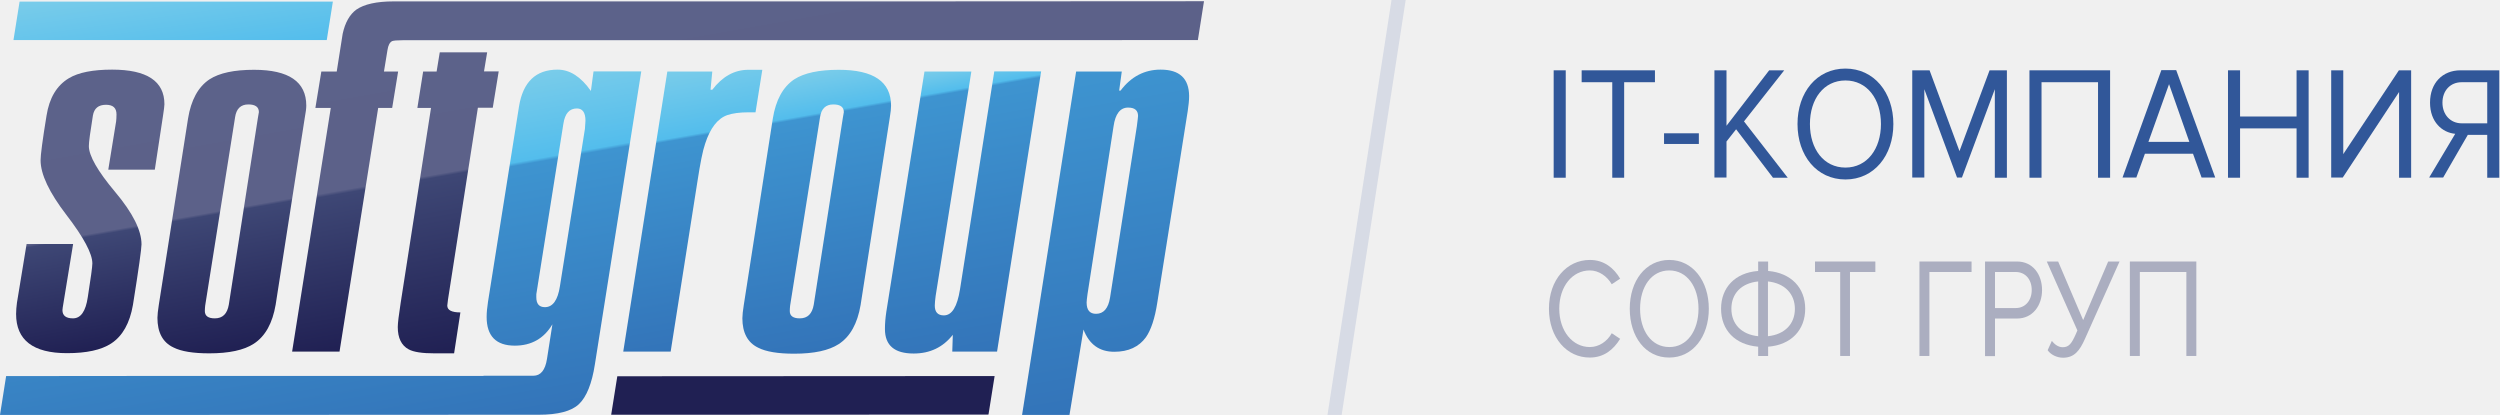
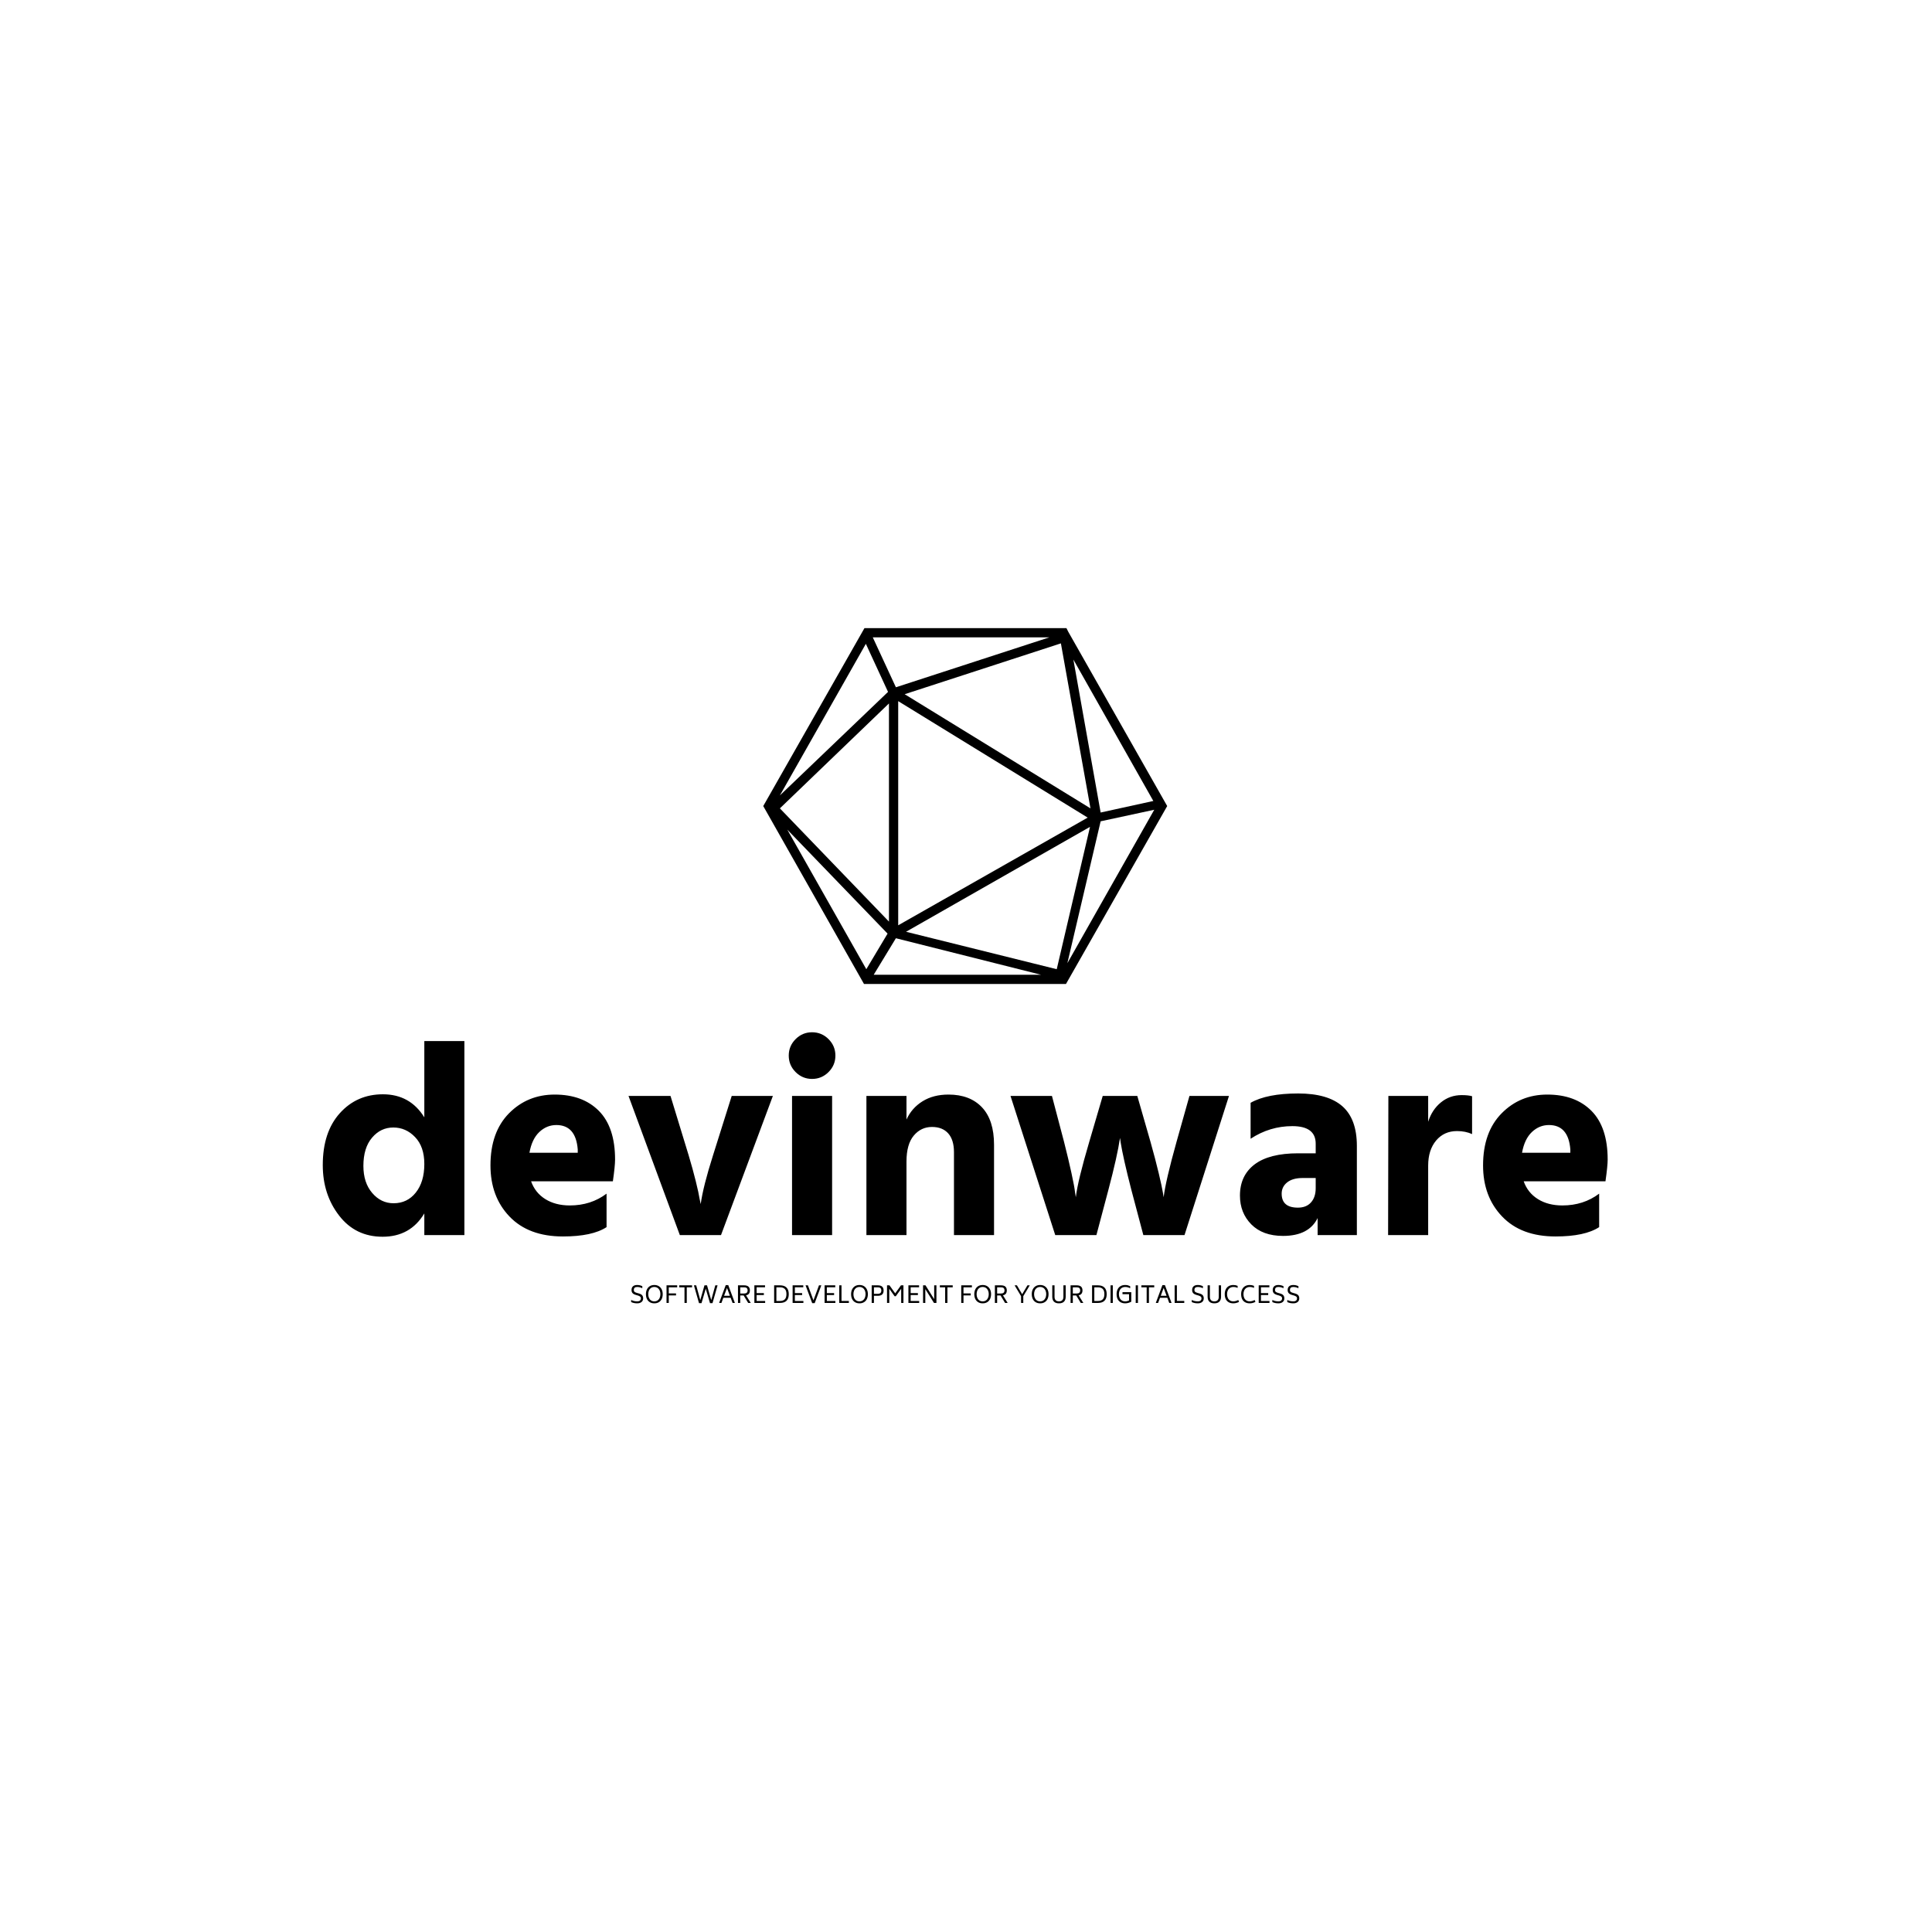
- <svg xmlns="http://www.w3.org/2000/svg" version="1.1" id="Layer_1" x="0px" y="0px" viewBox="0 0 1429.2 237.2" style="enable-background:new 0 0 1429.2 237.2;" xml:space="preserve">
-   <style type="text/css">
- 	.st0{fill:url(#SVGID_1_);}
- 	.st1{fill:url(#SVGID_2_);}
- 	.st2{fill:url(#SVGID_3_);}
- 	.st3{fill:url(#SVGID_4_);}
- 	.st4{fill:url(#SVGID_5_);}
- 	.st5{fill:url(#SVGID_6_);}
- 	.st6{fill:url(#SVGID_7_);}
- 	.st7{fill:url(#SVGID_8_);}
- 	.st8{fill:url(#SVGID_9_);}
- 	.st9{fill:url(#SVGID_10_);}
- 	.st10{fill:url(#SVGID_11_);}
- 	.st11{fill:#D7DBE5;}
- 	.st12{fill:#315799;}
- 	.st13{fill:#ABAEC0;}
- </style>
-   <g>
-     <g id="Logo_3_">
-       <g>
-         <linearGradient id="SVGID_1_" gradientUnits="userSpaceOnUse" x1="102.213" y1="34.745" x2="95.787" y2="-10.984">
-           <stop offset="0" style="stop-color:#53BDEC" />
-           <stop offset="1" style="stop-color:#79CCEA" />
-         </linearGradient>
-         <polygon class="st0" points="190.3,0.9 11.2,0.9 7.7,22.9 186.8,22.9    " />
-         <linearGradient id="SVGID_2_" gradientUnits="userSpaceOnUse" x1="204.058" y1="256.56" x2="170.375" y2="65.535">
-           <stop offset="0" style="stop-color:#3374B9" />
-           <stop offset="0.74" style="stop-color:#3E94D0" />
-           <stop offset="0.75" style="stop-color:#53BDEC" />
-           <stop offset="1" style="stop-color:#79CCEA" />
-         </linearGradient>
-         <path class="st1" d="M339.3,40.9L337.8,52c-5.7-8.1-12-12.2-19-12.2c-12.5,0-19.8,7-22.1,21.1l-17.7,111.5     c-0.5,3.3-0.8,6.2-0.8,8.8c0,10.9,5.4,16.4,16.1,16.4c9.5,0,16.7-4.1,21.5-12.2l-3.1,19.8c-1,6.4-3.6,9.6-7.8,9.6h-28.5l0,0.1     L105,214.9l0,0L3.5,215L0,237.2l101.5,0l0,0l179.9-0.1l0,0h26.5c11.1,0,18.8-2,23.1-6.1c4.3-4.1,7.4-11.7,9.1-22.8l26.5-167.4     H339.3z M334.4,73.6l-14.3,90c-1.2,8-4.1,12-8.6,12c-3.3,0-4.9-1.9-4.9-5.7c0-1.6,0-2.3,0.1-2.3l15.4-97c0.9-5.7,3.4-8.6,7.7-8.6     c3.2,0,4.9,2.3,4.9,7C334.6,71,334.5,72.6,334.4,73.6z" />
-         <linearGradient id="SVGID_3_" gradientUnits="userSpaceOnUse" x1="409.454" y1="196.422" x2="382.008" y2="40.769">
-           <stop offset="0" style="stop-color:#3374B9" />
-           <stop offset="0.75" style="stop-color:#3E94D0" />
-           <stop offset="0.76" style="stop-color:#53BDEC" />
-           <stop offset="1" style="stop-color:#79CCEA" />
-         </linearGradient>
-         <path class="st2" d="M431.9,64.3l3.9-24.4h-8c-7.9,0-14.8,3.8-20.6,11.4h-1l1-10.4h-25.7L356.3,201h27.1l15.3-97.2     c1.6-10.4,3-17.6,4.4-21.6c2.9-9,7.2-14.5,12.7-16.4c2.9-1,7-1.6,12.2-1.6H431.9z" />
-         <linearGradient id="SVGID_4_" gradientUnits="userSpaceOnUse" x1="480.548" y1="198.665" x2="453.133" y2="43.188">
-           <stop offset="0" style="stop-color:#3374B9" />
-           <stop offset="0.84" style="stop-color:#3E94D0" />
-           <stop offset="0.85" style="stop-color:#53BDEC" />
-           <stop offset="1" style="stop-color:#79CCEA" />
-         </linearGradient>
-         <path class="st3" d="M509.4,60.4c0-13.7-10-20.5-29.9-20.5c-11.3,0-19.8,1.8-25.5,5.5c-6.4,4.3-10.5,11.8-12.2,22.4l-16.6,106.6     c-0.5,3.3-0.8,5.8-0.8,7.5c0,8.3,3,14,9.1,16.9c4.5,2.3,11.4,3.4,20.5,3.4c11.3,0,19.8-1.8,25.5-5.5c6.6-4.3,10.7-11.8,12.5-22.4     l16.6-106.6C509.2,64.3,509.4,61.9,509.4,60.4z M481.8,67.6l-16.6,106.6c-0.9,5.2-3.5,7.8-8,7.8c-3.8,0-5.7-1.4-5.7-4.2     c0-1,0.1-2.1,0.2-3.1l17.1-107.7c0.7-4.8,3.2-7.3,7.6-7.3c4,0,6,1.5,6,4.4L481.8,67.6z" />
-         <linearGradient id="SVGID_5_" gradientUnits="userSpaceOnUse" x1="565.725" y1="201.77" x2="537.082" y2="39.326">
-           <stop offset="0" style="stop-color:#3374B9" />
-           <stop offset="0.91" style="stop-color:#3E94D0" />
-           <stop offset="0.92" style="stop-color:#53BDEC" />
-           <stop offset="1" style="stop-color:#79CCEA" />
-         </linearGradient>
-         <path class="st4" d="M568.4,40.9l-19.6,124.6c-1.6,9.9-4.6,14.8-9.2,14.8c-3.5,0-5.2-1.9-5.2-5.6c0-1.4,0.2-3.3,0.5-5.6     l20.4-128.2h-26.8l-21.8,137.3c-0.5,3.3-0.8,6.6-0.8,9.9c0,9.4,5.5,14,16.4,14c9.4,0,16.8-3.6,22.4-10.7l-0.3,9.6H570l25.2-160.2     H568.4z" />
-         <linearGradient id="SVGID_6_" gradientUnits="userSpaceOnUse" x1="647.144" y1="230.856" x2="613.69" y2="41.13">
-           <stop offset="0" style="stop-color:#3374B9" />
-           <stop offset="1" style="stop-color:#3E94D0" />
-         </linearGradient>
-         <path class="st5" d="M663.5,39.8c-9.2,0-16.9,4-22.9,12l-0.8,0l1.5-10.9h-26.1l-30.9,196.3h27.1l8-48.8     c3.3,8.5,9.1,12.7,17.6,12.7c8.1,0,14.1-2.8,18.1-8.3c2.9-4.2,5.1-10.7,6.5-19.8l17.4-109.5c0.5-3.3,0.8-6.2,0.8-8.6     C679.7,44.8,674.3,39.8,663.5,39.8z M649.9,72.3l-15.3,97.8c-1,6.2-3.7,9.3-8,9.3c-3.6,0-5.4-2.1-5.4-6.5c0-0.9,0.2-2.4,0.5-4.7     l14.9-96c1-7.1,3.8-10.7,8.3-10.7c3.8,0,5.7,1.6,5.7,4.8C650.6,67,650.3,69,649.9,72.3z" />
+ <svg xmlns="http://www.w3.org/2000/svg" version="1.1" width="1500" height="1500" viewBox="0 0 1500 1500">
+   <rect width="1500" height="1500" fill="#ffffff" />
+   <g transform="matrix(0.6666667,0,0,0.6666667,249.3939,487.4513)">
+     <svg viewBox="0 0 396 208" data-background-color="#000000" preserveAspectRatio="xMidYMid meet" height="787" width="1500">
+       <g id="tight-bounds" transform="matrix(1,0,0,1,0.24,0.08536712)">
+         <svg viewBox="0 0 395.52 207.829" height="207.829" width="395.52">
+           <g>
+             <svg viewBox="0 0 395.52 207.829" height="207.829" width="395.52">
+               <g transform="matrix(1,0,0,1,0,124.3964)">
+                 <svg viewBox="0 0 395.52 83.433" height="83.433" width="395.52">
+                   <g id="textblocktransform">
+                     <svg viewBox="0 0 395.52 83.433" height="83.433" width="395.52" id="textblock">
+                       <g>
+                         <svg viewBox="0 0 395.52 62.935" height="62.935" width="395.52">
+                           <g transform="matrix(1,0,0,1,0,0)">
+                             <svg width="395.52" viewBox="1.75 -36.95 234.08 37.25" height="62.935" data-palette-color="#ffffff">
+                               <path d="M9.15-12.6L9.15-12.6Q9.15-9.55 10.75-7.68 12.35-5.8 14.65-5.8L14.65-5.8Q17.15-5.8 18.7-7.75 20.25-9.7 20.25-12.95L20.25-12.95Q20.25-16.1 18.57-17.85 16.9-19.6 14.6-19.6 12.3-19.6 10.73-17.75 9.15-15.9 9.15-12.6ZM27.55-35.35L27.55 0 20.25 0 20.25-3.95Q17.7 0.3 12.65 0.3L12.65 0.3Q7.7 0.3 4.73-3.55 1.75-7.4 1.75-12.75L1.75-12.75Q1.75-18.75 4.85-22.2 7.95-25.65 12.7-25.65L12.7-25.65Q17.65-25.65 20.25-21.45L20.25-21.45 20.25-35.35 27.55-35.35ZM53.45-7.55L53.45-1.45Q50.85 0.25 45.5 0.25L45.5 0.25Q39.25 0.25 35.77-3.38 32.3-7 32.3-12.7L32.3-12.7Q32.3-18.75 35.67-22.18 39.05-25.6 44-25.6L44-25.6Q49.1-25.6 52.05-22.63 55-19.65 55-13.75L55-13.75Q55-12.6 54.6-9.8L54.6-9.8 39.7-9.8Q40.45-7.7 42.3-6.55 44.15-5.4 46.75-5.4L46.75-5.4Q50.6-5.4 53.45-7.55L53.45-7.55ZM44.3-20.05L44.3-20.05Q42.55-20.05 41.2-18.78 39.85-17.5 39.4-15L39.4-15 48.2-15 48.2-15.6Q47.85-20.05 44.3-20.05ZM83.75-25.35L74.3 0 66.8 0 57.45-25.35 65.1-25.35 68.4-14.55Q69.15-12.05 69.7-9.83 70.25-7.6 70.4-6.6L70.4-6.6 70.6-5.65Q71.05-8.9 72.85-14.55L72.85-14.55 76.25-25.35 83.75-25.35ZM94.54-25.35L94.54 0 87.24 0 87.24-25.35 94.54-25.35ZM93.89-35.7Q95.14-34.45 95.14-32.7 95.14-30.95 93.89-29.7 92.64-28.45 90.89-28.45 89.14-28.45 87.89-29.7 86.64-30.95 86.64-32.7 86.64-34.45 87.89-35.7 89.14-36.95 90.89-36.95 92.64-36.95 93.89-35.7ZM124.04-16.45L124.04 0 116.74 0 116.74-15.1Q116.74-17.35 115.69-18.53 114.64-19.7 112.74-19.7L112.74-19.7Q110.74-19.7 109.42-18.13 108.09-16.55 108.09-13.4L108.09-13.4 108.09 0 100.79 0 100.79-25.35 108.09-25.35 108.09-21.05Q109.04-23.15 111.02-24.38 112.99-25.6 115.74-25.6L115.74-25.6Q119.64-25.6 121.84-23.28 124.04-20.95 124.04-16.45L124.04-16.45ZM144.89-8.3L142.69 0 135.19 0 127.04-25.35 134.59-25.35 136.79-17Q137.59-13.85 138.14-11.33 138.69-8.8 138.79-7.85L138.79-7.85 138.94-6.9Q139.29-9.9 141.39-17L141.39-17 143.84-25.35 150.14-25.35 152.54-17Q153.44-13.8 154.04-11.28 154.64-8.75 154.79-7.8L154.79-7.8 154.94-6.9Q155.29-9.85 157.29-17L157.29-17 159.64-25.35 166.84-25.35 158.74 0 151.24 0 149.04-8.3Q148.34-11 147.81-13.35 147.29-15.7 147.14-16.7L147.14-16.7 146.99-17.7Q146.49-14.35 144.89-8.3L144.89-8.3ZM179.39-5L179.39-5Q180.94-5 181.78-5.95 182.64-6.9 182.64-8.55L182.64-8.55 182.64-10.4 180.28-10.4Q178.44-10.4 177.44-9.6 176.44-8.8 176.44-7.55L176.44-7.55Q176.44-5 179.39-5ZM182.99 0L182.99-3.1Q181.39 0.15 176.69 0.15L176.69 0.15Q172.99 0.15 170.91-1.95 168.84-4.05 168.84-7.2L168.84-7.2Q168.84-10.85 171.51-12.88 174.19-14.9 179.44-14.9L179.44-14.9 182.64-14.9 182.64-16.65Q182.64-19.85 178.39-19.85L178.39-19.85Q174.28-19.85 170.78-17.55L170.78-17.55 170.78-24.1Q173.78-25.8 179.44-25.8L179.44-25.8Q184.84-25.8 187.49-23.48 190.14-21.15 190.14-16.25L190.14-16.25 190.14 0 182.99 0ZM203.13-12.65L203.13 0 195.83 0 195.88-25.35 203.13-25.35 203.13-20.65Q203.83-22.85 205.46-24.18 207.08-25.5 209.23-25.5L209.23-25.5Q210.43-25.5 211.13-25.3L211.13-25.3 211.13-18.4Q209.93-18.95 208.38-18.95L208.38-18.95Q206.03-18.95 204.58-17.23 203.13-15.5 203.13-12.65L203.13-12.65ZM234.28-7.55L234.28-1.45Q231.68 0.25 226.33 0.25L226.33 0.25Q220.08 0.25 216.61-3.38 213.13-7 213.13-12.7L213.13-12.7Q213.13-18.75 216.51-22.18 219.88-25.6 224.83-25.6L224.83-25.6Q229.93-25.6 232.88-22.63 235.83-19.65 235.83-13.75L235.83-13.75Q235.83-12.6 235.43-9.8L235.43-9.8 220.53-9.8Q221.28-7.7 223.13-6.55 224.98-5.4 227.58-5.4L227.58-5.4Q231.43-5.4 234.28-7.55L234.28-7.55ZM225.13-20.05L225.13-20.05Q223.38-20.05 222.03-18.78 220.68-17.5 220.23-15L220.23-15 229.03-15 229.03-15.6Q228.68-20.05 225.13-20.05Z" opacity="1" transform="matrix(1,0,0,1,0,0)" fill="#000000" class="wordmark-text-0" data-fill-palette-color="primary" id="text-0" />
+                             </svg>
+                           </g>
+                         </svg>
+                       </g>
+                       <g transform="matrix(1,0,0,1,94.9248,77.79264)">
+                         <svg viewBox="0 0 205.67 5.64" height="5.64" width="205.67">
+                           <g transform="matrix(1,0,0,1,0,0)">
+                             <svg width="205.67" viewBox="3.15 -38.6 1438.44 39.45" height="5.64" data-palette-color="#ffffff">
+                               <path d="M16.1 0.85Q8.85 0.85 3.15-1.85L3.15-1.85 3.15-6.45Q8.9-3.4 16.1-3.4L16.1-3.4Q20.25-3.4 22.18-5.15 24.1-6.9 24.1-9.75L24.1-9.75Q24.1-12.45 22.33-13.8 20.55-15.15 17.1-16.15L17.1-16.15 13.7-17.1Q10.8-17.95 8.75-19.05 6.7-20.15 5.33-22.23 3.95-24.3 3.95-27.65L3.95-27.65Q3.95-33 7.08-35.8 10.2-38.6 15.95-38.6L15.95-38.6Q19.3-38.6 21.85-37.98 24.4-37.35 27.15-36.1L27.15-36.1 27.15-31.6Q22.05-34.35 15.95-34.35L15.95-34.35Q12.25-34.35 10.55-32.63 8.85-30.9 8.85-27.9L8.85-27.9Q8.9-25.15 10.53-23.85 12.15-22.55 15.6-21.55L15.6-21.55 19.05-20.6Q22.1-19.75 24.23-18.63 26.35-17.5 27.68-15.38 29-13.25 29-9.85L29-9.85Q28.95-4.9 25.53-2.02 22.1 0.85 16.1 0.85L16.1 0.85ZM53.05 0.85Q47.2 0.85 43.12-1.73 39.05-4.3 37-8.78 34.95-13.25 34.95-18.9L34.95-18.9Q34.95-24.45 37-28.9 39.05-33.35 43.12-35.98 47.2-38.6 53.05-38.6L53.05-38.6Q58.85-38.6 62.9-35.98 66.95-33.35 69.02-28.88 71.1-24.4 71.1-18.9L71.1-18.9Q71.1-13.25 69.05-8.78 67-4.3 62.92-1.73 58.85 0.85 53.05 0.85L53.05 0.85ZM53.05-3.4Q57.15-3.4 60.1-5.45 63.05-7.5 64.57-11.05 66.1-14.6 66.1-19.05L66.1-19.05Q66.1-23.35 64.55-26.83 63-30.3 60.05-32.33 57.1-34.35 53.05-34.35L53.05-34.35Q48.85-34.35 45.9-32.3 42.95-30.25 41.45-26.75 39.95-23.25 39.95-18.9L39.95-18.9Q39.95-14.45 41.45-10.95 42.95-7.45 45.9-5.43 48.85-3.4 53.05-3.4L53.05-3.4ZM102.25-33.55L84.15-33.55 84.15-20.55 99.75-20.55 99.75-16.2 84.15-16.2 84.15 0 79.3 0 79.3-37.9 102.25-37.9 102.25-33.55ZM134.29-37.9L134.29-33.55 122.89-33.55 122.89 0 117.99 0 117.99-33.55 106.59-33.55 106.59-37.9 134.29-37.9ZM184.29-37.9L189.19-37.9 178.29 0.45 172.89 0.45 163.74-30.7 154.64 0.45 149.24 0.45 138.29-37.9 143.19-37.9 151.99-6.1 160.99-37.9 166.49-37.9 175.54-6.05 184.29-37.9ZM221.49 0L217.39-11.05 201.59-11.05 197.54 0 192.54 0 206.79-38.35 212.19-38.35 226.49 0 221.49 0ZM203.24-15.4L215.74-15.4 209.49-32.3 203.24-15.4ZM255.09 0L245.34-16.05 237.99-16.05 237.99 0 233.14 0 233.14-37.9 246.39-37.9Q258.79-37.9 258.79-26.9L258.79-26.9Q258.79-22.55 256.71-19.88 254.64-17.2 250.49-16.4L250.49-16.4 260.64 0 255.09 0ZM237.99-33.65L237.99-20.3 246.39-20.3Q253.79-20.3 253.84-26.9L253.84-26.9Q253.84-30.4 251.99-32.02 250.14-33.65 246.39-33.65L246.39-33.65 237.99-33.65ZM273.28-4.2L291.63-4.2 291.63 0 268.43 0 268.43-37.9 291.38-37.9 291.38-33.7 273.28-33.7 273.28-21.15 288.88-21.15 288.88-16.95 273.28-16.95 273.28-4.2ZM323.58-37.9Q332.93-37.9 337.7-33.08 342.48-28.25 342.48-18.9L342.48-18.9Q342.48-9.5 337.73-4.75 332.98 0 323.58 0L323.58 0 310.98 0 310.98-37.9 323.58-37.9ZM337.48-19.05Q337.48-26.55 333.98-30.1 330.48-33.65 323.58-33.65L323.58-33.65 315.83-33.65 315.83-4.25 323.58-4.25Q330.53-4.25 334-7.8 337.48-11.35 337.48-19.05L337.48-19.05ZM355.63-4.2L373.98-4.2 373.98 0 350.78 0 350.78-37.9 373.73-37.9 373.73-33.7 355.63-33.7 355.63-21.15 371.23-21.15 371.23-16.95 355.63-16.95 355.63-4.2ZM407.52-37.9L412.57-37.9 398.32 0.45 392.92 0.45 378.62-37.9 383.72-37.9 395.62-5.6 407.52-37.9ZM424.47-4.2L442.82-4.2 442.82 0 419.62 0 419.62-37.9 442.57-37.9 442.57-33.7 424.47-33.7 424.47-21.15 440.07-21.15 440.07-16.95 424.47-16.95 424.47-4.2ZM456.02-4.35L471.87-4.35 471.87 0 451.17 0 451.17-37.9 456.02-37.9 456.02-4.35ZM494.77 0.85Q488.92 0.85 484.84-1.73 480.77-4.3 478.72-8.78 476.67-13.25 476.67-18.9L476.67-18.9Q476.67-24.45 478.72-28.9 480.77-33.35 484.84-35.98 488.92-38.6 494.77-38.6L494.77-38.6Q500.57-38.6 504.62-35.98 508.67-33.35 510.74-28.88 512.82-24.4 512.82-18.9L512.82-18.9Q512.82-13.25 510.77-8.78 508.72-4.3 504.64-1.73 500.57 0.85 494.77 0.85L494.77 0.85ZM494.77-3.4Q498.87-3.4 501.82-5.45 504.77-7.5 506.29-11.05 507.82-14.6 507.82-19.05L507.82-19.05Q507.82-23.35 506.27-26.83 504.72-30.3 501.77-32.33 498.82-34.35 494.77-34.35L494.77-34.35Q490.57-34.35 487.62-32.3 484.67-30.25 483.17-26.75 481.67-23.25 481.67-18.9L481.67-18.9Q481.67-14.45 483.17-10.95 484.67-7.45 487.62-5.43 490.57-3.4 494.77-3.4L494.77-3.4ZM534.26-37.9Q546.66-37.9 546.66-26.6L546.66-26.6Q546.66-21.1 543.56-18.23 540.46-15.35 534.26-15.35L534.26-15.35 525.86-15.35 525.86 0 521.01 0 521.01-37.9 534.26-37.9ZM541.71-26.6Q541.71-30.3 539.86-31.98 538.01-33.65 534.26-33.65L534.26-33.65 525.86-33.65 525.86-19.65 534.26-19.65Q541.66-19.65 541.71-26.6L541.71-26.6ZM584.01-37.9L589.36-37.9 589.36 0 584.51 0 584.51-30.55 572.91-14.4 570.36-14.4 558.86-30.55 558.86 0 554.01 0 554.01-37.9 559.31-37.9 571.66-20.6 584.01-37.9ZM604.91-4.2L623.26-4.2 623.26 0 600.06 0 600.06-37.9 623.01-37.9 623.01-33.7 604.91-33.7 604.91-21.15 620.51-21.15 620.51-16.95 604.91-16.95 604.91-4.2ZM655.55-37.9L660.4-37.9 660.4 0 655.1 0 636.45-29.75 636.45 0 631.6 0 631.6-37.9 636.85-37.9 655.55-8.15 655.55-37.9ZM695.45-37.9L695.45-33.55 684.05-33.55 684.05 0 679.15 0 679.15-33.55 667.75-33.55 667.75-37.9 695.45-37.9ZM736.75-33.55L718.65-33.55 718.65-20.55 734.25-20.55 734.25-16.2 718.65-16.2 718.65 0 713.8 0 713.8-37.9 736.75-37.9 736.75-33.55ZM759.99 0.85Q754.14 0.85 750.07-1.73 745.99-4.3 743.94-8.78 741.89-13.25 741.89-18.9L741.89-18.9Q741.89-24.45 743.94-28.9 745.99-33.35 750.07-35.98 754.14-38.6 759.99-38.6L759.99-38.6Q765.79-38.6 769.84-35.98 773.89-33.35 775.97-28.88 778.04-24.4 778.04-18.9L778.04-18.9Q778.04-13.25 775.99-8.78 773.94-4.3 769.87-1.73 765.79 0.85 759.99 0.85L759.99 0.85ZM759.99-3.4Q764.09-3.4 767.04-5.45 769.99-7.5 771.52-11.05 773.04-14.6 773.04-19.05L773.04-19.05Q773.04-23.35 771.49-26.83 769.94-30.3 766.99-32.33 764.04-34.35 759.99-34.35L759.99-34.35Q755.79-34.35 752.84-32.3 749.89-30.25 748.39-26.75 746.89-23.25 746.89-18.9L746.89-18.9Q746.89-14.45 748.39-10.95 749.89-7.45 752.84-5.43 755.79-3.4 759.99-3.4L759.99-3.4ZM808.19 0L798.44-16.05 791.09-16.05 791.09 0 786.24 0 786.24-37.9 799.49-37.9Q811.89-37.9 811.89-26.9L811.89-26.9Q811.89-22.55 809.82-19.88 807.74-17.2 803.59-16.4L803.59-16.4 813.74 0 808.19 0ZM791.09-33.65L791.09-20.3 799.49-20.3Q806.89-20.3 806.94-26.9L806.94-26.9Q806.94-30.4 805.09-32.02 803.24-33.65 799.49-33.65L799.49-33.65 791.09-33.65ZM861.34-37.9L847.39-14.65 847.39 0 842.59 0 842.59-14.65 828.69-37.9 833.69-37.9 844.99-18.75 856.34-37.9 861.34-37.9ZM883.73 0.85Q877.88 0.85 873.81-1.73 869.73-4.3 867.68-8.78 865.63-13.25 865.63-18.9L865.63-18.9Q865.63-24.45 867.68-28.9 869.73-33.35 873.81-35.98 877.88-38.6 883.73-38.6L883.73-38.6Q889.53-38.6 893.58-35.98 897.63-33.35 899.71-28.88 901.78-24.4 901.78-18.9L901.78-18.9Q901.78-13.25 899.73-8.78 897.68-4.3 893.61-1.73 889.53 0.85 883.73 0.85L883.73 0.85ZM883.73-3.4Q887.83-3.4 890.78-5.45 893.73-7.5 895.26-11.05 896.78-14.6 896.78-19.05L896.78-19.05Q896.78-23.35 895.23-26.83 893.68-30.3 890.73-32.33 887.78-34.35 883.73-34.35L883.73-34.35Q879.53-34.35 876.58-32.3 873.63-30.25 872.13-26.75 870.63-23.25 870.63-18.9L870.63-18.9Q870.63-14.45 872.13-10.95 873.63-7.45 876.58-5.43 879.53-3.4 883.73-3.4L883.73-3.4ZM924.23 0.85Q916.98 0.85 913.38-2.83 909.78-6.5 909.78-13.25L909.78-13.25 909.78-37.9 914.68-37.9 914.68-13.25Q914.68-8.4 917.08-5.9 919.48-3.4 924.23-3.4L924.23-3.4Q928.98-3.4 931.38-5.9 933.78-8.4 933.78-13.25L933.78-13.25 933.78-37.9 938.68-37.9 938.68-13.25Q938.68-6.5 935.08-2.83 931.48 0.85 924.23 0.85L924.23 0.85ZM971.13 0L961.38-16.05 954.03-16.05 954.03 0 949.18 0 949.18-37.9 962.43-37.9Q974.83-37.9 974.83-26.9L974.83-26.9Q974.83-22.55 972.75-19.88 970.68-17.2 966.53-16.4L966.53-16.4 976.68 0 971.13 0ZM954.03-33.65L954.03-20.3 962.43-20.3Q969.83-20.3 969.88-26.9L969.88-26.9Q969.88-30.4 968.03-32.02 966.18-33.65 962.43-33.65L962.43-33.65 954.03-33.65ZM1008.07-37.9Q1017.42-37.9 1022.2-33.08 1026.97-28.25 1026.97-18.9L1026.97-18.9Q1026.97-9.5 1022.22-4.75 1017.47 0 1008.07 0L1008.07 0 995.47 0 995.47-37.9 1008.07-37.9ZM1021.97-19.05Q1021.97-26.55 1018.47-30.1 1014.97-33.65 1008.07-33.65L1008.07-33.65 1000.32-33.65 1000.32-4.25 1008.07-4.25Q1015.02-4.25 1018.5-7.8 1021.97-11.35 1021.97-19.05L1021.97-19.05ZM1035.27 0L1035.27-37.9 1040.12-37.9 1040.12 0 1035.27 0ZM1060.97-23.15L1079.87-23.15 1079.87-2.65Q1076.92-0.95 1073.39-0.05 1069.87 0.85 1066.82 0.85L1066.82 0.85Q1060.82 0.85 1056.64-1.63 1052.47-4.1 1050.37-8.55 1048.27-13 1048.27-18.9L1048.27-18.9Q1048.27-24.5 1050.29-28.95 1052.32-33.4 1056.49-36 1060.67-38.6 1066.82-38.6L1066.82-38.6Q1070.12-38.6 1072.39-37.98 1074.67-37.35 1077.52-36.1L1077.52-36.1 1077.52-31.5Q1074.97-32.9 1072.49-33.63 1070.02-34.35 1066.82-34.35L1066.82-34.35Q1062.57-34.35 1059.52-32.4 1056.47-30.45 1054.87-26.98 1053.27-23.5 1053.27-19.05L1053.27-19.05Q1053.27-14.4 1054.84-10.88 1056.42-7.35 1059.47-5.38 1062.52-3.4 1066.82-3.4L1066.82-3.4Q1068.97-3.4 1070.92-3.9 1072.87-4.4 1075.07-5.3L1075.07-5.3 1075.07-18.8 1060.97-18.8 1060.97-23.15ZM1089.42 0L1089.42-37.9 1094.27-37.9 1094.27 0 1089.42 0ZM1129.31-37.9L1129.31-33.55 1117.91-33.55 1117.91 0 1113.01 0 1113.01-33.55 1101.61-33.55 1101.61-37.9 1129.31-37.9ZM1161.61 0L1157.51-11.05 1141.71-11.05 1137.66 0 1132.66 0 1146.91-38.35 1152.31-38.35 1166.61 0 1161.61 0ZM1143.36-15.4L1155.86-15.4 1149.61-32.3 1143.36-15.4ZM1178.11-4.35L1193.96-4.35 1193.96 0 1173.26 0 1173.26-37.9 1178.11-37.9 1178.11-4.35ZM1223.05 0.85Q1215.8 0.85 1210.1-1.85L1210.1-1.85 1210.1-6.45Q1215.85-3.4 1223.05-3.4L1223.05-3.4Q1227.2-3.4 1229.13-5.15 1231.05-6.9 1231.05-9.75L1231.05-9.75Q1231.05-12.45 1229.28-13.8 1227.5-15.15 1224.05-16.15L1224.05-16.15 1220.65-17.1Q1217.75-17.95 1215.7-19.05 1213.65-20.15 1212.28-22.23 1210.9-24.3 1210.9-27.65L1210.9-27.65Q1210.9-33 1214.03-35.8 1217.15-38.6 1222.9-38.6L1222.9-38.6Q1226.25-38.6 1228.8-37.98 1231.35-37.35 1234.1-36.1L1234.1-36.1 1234.1-31.6Q1229-34.35 1222.9-34.35L1222.9-34.35Q1219.2-34.35 1217.5-32.63 1215.8-30.9 1215.8-27.9L1215.8-27.9Q1215.85-25.15 1217.48-23.85 1219.1-22.55 1222.55-21.55L1222.55-21.55 1226-20.6Q1229.05-19.75 1231.18-18.63 1233.3-17.5 1234.63-15.38 1235.95-13.25 1235.95-9.85L1235.95-9.85Q1235.9-4.9 1232.48-2.02 1229.05 0.85 1223.05 0.85L1223.05 0.85ZM1258.7 0.85Q1251.45 0.85 1247.85-2.83 1244.25-6.5 1244.25-13.25L1244.25-13.25 1244.25-37.9 1249.15-37.9 1249.15-13.25Q1249.15-8.4 1251.55-5.9 1253.95-3.4 1258.7-3.4L1258.7-3.4Q1263.45-3.4 1265.85-5.9 1268.25-8.4 1268.25-13.25L1268.25-13.25 1268.25-37.9 1273.15-37.9 1273.15-13.25Q1273.15-6.5 1269.55-2.83 1265.95 0.85 1258.7 0.85L1258.7 0.85ZM1299.65 0.85Q1293.55 0.85 1289.4-1.6 1285.25-4.05 1283.17-8.5 1281.1-12.95 1281.1-18.9L1281.1-18.9Q1281.1-24.5 1283.15-28.95 1285.2-33.4 1289.37-36 1293.55-38.6 1299.65-38.6L1299.65-38.6Q1302.3-38.6 1304.37-38.18 1306.45-37.75 1308.85-36.75L1308.85-36.75 1308.85-32.3Q1304.6-34.35 1299.75-34.35L1299.75-34.35Q1295.55-34.35 1292.45-32.38 1289.35-30.4 1287.7-26.88 1286.05-23.35 1286.1-18.9L1286.1-18.9Q1286.1-14.3 1287.7-10.8 1289.3-7.3 1292.35-5.35 1295.4-3.4 1299.65-3.4L1299.65-3.4Q1302.3-3.4 1304.87-4.15 1307.45-4.9 1310.3-6.3L1310.3-6.3 1311.85-2.2Q1308.95-0.7 1305.75 0.08 1302.55 0.85 1299.65 0.85L1299.65 0.85ZM1334.95 0.85Q1328.85 0.85 1324.7-1.6 1320.55-4.05 1318.47-8.5 1316.4-12.95 1316.4-18.9L1316.4-18.9Q1316.4-24.5 1318.45-28.95 1320.5-33.4 1324.67-36 1328.85-38.6 1334.95-38.6L1334.95-38.6Q1337.6-38.6 1339.67-38.18 1341.75-37.75 1344.15-36.75L1344.15-36.75 1344.15-32.3Q1339.9-34.35 1335.05-34.35L1335.05-34.35Q1330.85-34.35 1327.75-32.38 1324.65-30.4 1323-26.88 1321.35-23.35 1321.4-18.9L1321.4-18.9Q1321.4-14.3 1323-10.8 1324.6-7.3 1327.65-5.35 1330.7-3.4 1334.95-3.4L1334.95-3.4Q1337.6-3.4 1340.17-4.15 1342.75-4.9 1345.6-6.3L1345.6-6.3 1347.15-2.2Q1344.25-0.7 1341.05 0.08 1337.85 0.85 1334.95 0.85L1334.95 0.85ZM1359.09-4.2L1377.44-4.2 1377.44 0 1354.24 0 1354.24-37.9 1377.19-37.9 1377.19-33.7 1359.09-33.7 1359.09-21.15 1374.69-21.15 1374.69-16.95 1359.09-16.95 1359.09-4.2ZM1396.54 0.85Q1389.29 0.85 1383.59-1.85L1383.59-1.85 1383.59-6.45Q1389.34-3.4 1396.54-3.4L1396.54-3.4Q1400.69-3.4 1402.62-5.15 1404.54-6.9 1404.54-9.75L1404.54-9.75Q1404.54-12.45 1402.77-13.8 1400.99-15.15 1397.54-16.15L1397.54-16.15 1394.14-17.1Q1391.24-17.95 1389.19-19.05 1387.14-20.15 1385.77-22.23 1384.39-24.3 1384.39-27.65L1384.39-27.65Q1384.39-33 1387.52-35.8 1390.64-38.6 1396.39-38.6L1396.39-38.6Q1399.74-38.6 1402.29-37.98 1404.84-37.35 1407.59-36.1L1407.59-36.1 1407.59-31.6Q1402.49-34.35 1396.39-34.35L1396.39-34.35Q1392.69-34.35 1390.99-32.63 1389.29-30.9 1389.29-27.9L1389.29-27.9Q1389.34-25.15 1390.97-23.85 1392.59-22.55 1396.04-21.55L1396.04-21.55 1399.49-20.6Q1402.54-19.75 1404.67-18.63 1406.79-17.5 1408.12-15.38 1409.44-13.25 1409.44-9.85L1409.44-9.85Q1409.39-4.9 1405.97-2.02 1402.54 0.85 1396.54 0.85L1396.54 0.85ZM1428.69 0.85Q1421.44 0.85 1415.74-1.85L1415.74-1.85 1415.74-6.45Q1421.49-3.4 1428.69-3.4L1428.69-3.4Q1432.84-3.4 1434.76-5.15 1436.69-6.9 1436.69-9.75L1436.69-9.75Q1436.69-12.45 1434.91-13.8 1433.14-15.15 1429.69-16.15L1429.69-16.15 1426.29-17.1Q1423.39-17.95 1421.34-19.05 1419.29-20.15 1417.91-22.23 1416.54-24.3 1416.54-27.65L1416.54-27.65Q1416.54-33 1419.66-35.8 1422.79-38.6 1428.54-38.6L1428.54-38.6Q1431.89-38.6 1434.44-37.98 1436.99-37.35 1439.74-36.1L1439.74-36.1 1439.74-31.6Q1434.64-34.35 1428.54-34.35L1428.54-34.35Q1424.84-34.35 1423.14-32.63 1421.44-30.9 1421.44-27.9L1421.44-27.9Q1421.49-25.15 1423.11-23.85 1424.74-22.55 1428.19-21.55L1428.19-21.55 1431.64-20.6Q1434.69-19.75 1436.81-18.63 1438.94-17.5 1440.26-15.38 1441.59-13.25 1441.59-9.85L1441.59-9.85Q1441.54-4.9 1438.11-2.02 1434.69 0.85 1428.69 0.85L1428.69 0.85Z" opacity="1" transform="matrix(1,0,0,1,0,0)" fill="#000000" class="slogan-text-1" data-fill-palette-color="secondary" id="text-1" />
+                             </svg>
+                           </g>
+                         </svg>
+                       </g>
+                     </svg>
+                   </g>
+                 </svg>
+               </g>
+               <g transform="matrix(1,0,0,1,135.5931,0)">
+                 <svg viewBox="0 0 124.334 109.539" height="109.539" width="124.334">
+                   <g>
+                     <svg version="1.1" x="0" y="0" viewBox="6.3 11.5 87.4 77" style="enable-background:new 0 0 100 100;" xml:space="preserve" height="109.539" width="124.334" class="icon-icon-0" data-fill-palette-color="accent" id="icon-0">
+                       <path d="M72.3 12.3L71.9 11.5H28.2L6.3 50 28.1 88.5H71.8L93.7 50zM33.3 25.3L9.9 47.7 28.5 14.9zM70.7 14.8L77.1 50.5 36.9 25.8zM35.5 27.3L76.5 52.5 35.5 75.8zM77 54.5L69.8 85.3 37.2 77.2zM33.5 75L9.9 50.5 33.5 27.8zM33.2 77.6L28.6 85.3 11.5 55.1zM35 78.6L66.4 86.5H30.2zM79.3 53.3L90.9 50.8 72.1 84zM90.7 48.9L79.3 51.4 73.4 18.3zM35 24.3L30 13.5H68.2z" fill="#000000" data-fill-palette-color="accent" />
+                     </svg>
+                   </g>
+                 </svg>
+               </g>
+               <g />
+             </svg>
+           </g>
+           <defs />
+         </svg>
+         <rect width="395.52" height="207.829" fill="none" stroke="none" visibility="hidden" />
      </g>
-       <g>
-         <linearGradient id="SVGID_7_" gradientUnits="userSpaceOnUse" x1="65.417" y1="198.528" x2="38.01" y2="43.098">
-           <stop offset="0" style="stop-color:#202053" />
-           <stop offset="0.41" style="stop-color:#3E4775" />
-           <stop offset="0.42" style="stop-color:#5C6189" />
-           <stop offset="1" style="stop-color:#5C628A" />
-         </linearGradient>
-         <path class="st6" d="M61.9,97h26.6l4.7-30.9c0.5-3.3,0.8-5.5,0.8-6.5c0-13.2-10-19.8-29.9-19.8c-10.9,0-19.2,1.6-24.7,4.9     C32.4,48.9,28.2,56,26.6,66.1c-2.3,14-3.4,22.5-3.4,25.5c0,8,4.9,18.4,14.8,31.3c9.9,12.9,14.8,22.1,14.8,27.7     c0,1.9-0.9,8.3-2.6,19.2C49,178,46.2,182,41.7,182c-4,0-6-1.6-6-4.7c0-0.5,0.2-1.9,0.6-4.2l5.5-33.6H15.2l-5.5,33.5     c-0.3,2.3-0.5,4.4-0.5,6.5c0,14.9,9.7,22.4,29.1,22.4c11.1,0,19.5-1.8,25.2-5.5c6.6-4.3,10.7-11.7,12.5-22.1     c3.3-20.6,4.9-32.2,4.9-34.6c0-8-5-18-15.1-30C55.8,97.8,50.8,89,50.8,83.5c0-2.3,0.8-8.1,2.3-17.4c0.7-4.2,3.2-6.2,7.5-6.2     c4,0,6,1.8,6,5.5c0,1.6-0.1,2.9-0.2,3.9L61.9,97z" />
-         <linearGradient id="SVGID_8_" gradientUnits="userSpaceOnUse" x1="146.197" y1="198.665" x2="118.782" y2="43.188">
-           <stop offset="0" style="stop-color:#202053" />
-           <stop offset="0.5" style="stop-color:#3E4775" />
-           <stop offset="0.51" style="stop-color:#5C6189" />
-           <stop offset="1" style="stop-color:#5C628A" />
-         </linearGradient>
-         <path class="st7" d="M175.1,60.4c0-13.7-10-20.5-29.9-20.5c-11.3,0-19.8,1.8-25.5,5.5c-6.4,4.3-10.5,11.8-12.2,22.4L90.8,174.2     c-0.5,3.3-0.8,5.8-0.8,7.5c0,8.3,3,14,9.1,16.9c4.5,2.3,11.4,3.4,20.5,3.4c11.3,0,19.8-1.8,25.5-5.5c6.6-4.3,10.7-11.8,12.5-22.4     l16.6-106.6C174.8,64.3,175.1,61.9,175.1,60.4z M147.4,67.6l-16.6,106.6c-0.9,5.2-3.5,7.8-8,7.8c-3.8,0-5.7-1.4-5.7-4.2     c0-1,0.1-2.1,0.2-3.1l17.1-107.7c0.7-4.8,3.2-7.3,7.6-7.3c4,0,6,1.5,6,4.4L147.4,67.6z" />
-         <linearGradient id="SVGID_9_" gradientUnits="userSpaceOnUse" x1="437.744" y1="158.06" x2="404.253" y2="-31.881">
-           <stop offset="0" style="stop-color:#202053" />
-           <stop offset="0.46" style="stop-color:#3E4775" />
-           <stop offset="0.47" style="stop-color:#5C6189" />
-           <stop offset="1" style="stop-color:#5C628A" />
-         </linearGradient>
-         <path class="st8" d="M515,0.8L515,0.8l-179.9,0l0,0l-101.5,0l0,0H225c-9.7,0-16.8,1.6-21.3,4.7c-3.8,2.8-6.4,7.4-7.8,13.8     c-1.2,7.3-2.3,14.5-3.4,21.6h-8.8l-3.4,20.8h8.8L167,201h27.1l22.1-139.3l8,0l3.4-20.8h-8.1c0.9-5.4,1.5-9.4,2-12.2     c0.4-2.8,1.3-4.5,2.7-5.2c0.8-0.3,2.8-0.5,5.9-0.5l0,0l101.5,0l0,0l71.8,0l0,0l101.5,0l0,0l179.9-0.1l3.5-22.2L515,0.8z" />
-         <linearGradient id="SVGID_10_" gradientUnits="userSpaceOnUse" x1="462.567" y1="251.419" x2="455.433" y2="200.659">
-           <stop offset="0" style="stop-color:#202053" />
-           <stop offset="1" style="stop-color:#202053" />
-         </linearGradient>
-         <polygon class="st9" points="532.1,215 352.9,215.1 349.4,237.1 385.9,237.1 385.9,237.1 565.1,237 568.6,215 532.1,215    " />
-         <linearGradient id="SVGID_11_" gradientUnits="userSpaceOnUse" x1="271.169" y1="200.011" x2="241.473" y2="31.599">
-           <stop offset="0" style="stop-color:#202053" />
-           <stop offset="0.59" style="stop-color:#3E4775" />
-           <stop offset="0.6" style="stop-color:#5C6189" />
-           <stop offset="1" style="stop-color:#5C628A" />
-         </linearGradient>
-         <path class="st10" d="M278.5,29.9h-27.1l-1.8,11l-7.7,0l-3.3,20.8l7.8,0l-17.4,111.8c-1,6.6-1.6,11.1-1.6,13.5     c0,6.2,2.1,10.5,6.2,12.7c2.9,1.6,7.9,2.3,14.8,2.3h11.2l3.6-23.4c-5,0-7.5-1.3-7.5-3.9l0.4-3.4l17.1-109.7l8.5,0l3.4-20.8     l-8.4,0L278.5,29.9z" />
-       </g>
-     </g>
-     <g>
-       <line class="st11" x1="799.4" y1="0.6" x2="762.9" y2="237.3" />
-       <polygon class="st11" points="767,237.2 758.9,237.2 795.5,0 803.6,0   " />
-     </g>
-     <g>
-       <path class="st12" d="M888.2,101.5V40.2h6.9v61.4H888.2z" />
-       <path class="st12" d="M921.7,101.5V47h-17.5v-6.8h41.9V47h-17.6v54.6H921.7z" />
-       <path class="st12" d="M951.3,82.3v-6.1h19.9v6.1H951.3z" />
-       <path class="st12" d="M1013.5,101.5l-21-27.6l-5.5,7v20.6h-6.9V40.2h6.9v31.7l24.4-31.7h8.6l-23,29.2l25,32.2H1013.5z" />
-       <path class="st12" d="M1027.6,70.9c0-18.1,11-31.7,27.4-31.7c16.3,0,27.4,13.6,27.4,31.7s-11.1,31.7-27.4,31.7    C1038.6,102.6,1027.6,89,1027.6,70.9z M1075.3,70.9c0-14.4-8-24.9-20.3-24.9c-12.4,0-20.3,10.6-20.3,24.9    c0,14.3,7.9,24.9,20.3,24.9C1067.4,95.8,1075.3,85.1,1075.3,70.9z" />
-       <path class="st12" d="M1140.4,101.5V51l-18.8,50.5h-2.8L1100.1,51v50.5h-6.9V40.2h9.9l17.1,46.2l17.2-46.2h9.9v61.4H1140.4z" />
-       <path class="st12" d="M1199.4,101.5V47h-32.3v54.6h-6.9V40.2h46.1v61.4H1199.4z" />
-       <path class="st12" d="M1258.6,101.5l-4.9-13.6h-27.5l-4.9,13.6h-7.9l22.2-61.4h8.5l22.3,61.4H1258.6z M1240,48.1l-11.8,33h23.4    L1240,48.1z" />
-       <path class="st12" d="M1312.9,101.5V73.4h-32.3v28.2h-6.9V40.2h6.9v26.4h32.3V40.2h6.9v61.4H1312.9z" />
-       <path class="st12" d="M1332.7,101.5V40.2h6.9v47.9l31.8-47.9h7v61.4h-6.9V52.6l-32.2,48.9H1332.7z" />
-       <path class="st12" d="M1388.7,101.5l14.9-25c-7.5-0.7-14.4-6.8-14.4-17.8c0-11.3,7.2-18.5,17.4-18.5h22.2v61.4h-6.9V77.1h-11.1    l-14.1,24.4H1388.7z M1421.9,70.4V47h-14.6c-6.5,0-11,4.8-11,11.7c0,6.9,4.6,11.8,11,11.8H1421.9z" />
-     </g>
-     <g>
-       <path class="st13" d="M885.5,176.5c0-16.6,10.3-27.9,23.4-27.9c8.1,0,13.7,4.6,17.3,10.7l-4.8,3.2c-2.6-4.5-7.3-7.9-12.5-7.9    c-10,0-17.5,9.1-17.5,21.9c0,12.8,7.6,21.9,17.5,21.9c5.2,0,9.9-3.2,12.5-7.9l4.8,3.2c-3.8,6.2-9.3,10.7-17.3,10.7    C895.8,204.5,885.5,193.1,885.5,176.5z" />
-       <path class="st13" d="M931.7,176.5c0-16,9.1-27.9,22.6-27.9c13.4,0,22.6,12,22.6,27.9s-9.1,27.9-22.6,27.9    C940.7,204.5,931.7,192.5,931.7,176.5z M971,176.5c0-12.6-6.6-21.9-16.7-21.9c-10.2,0-16.7,9.3-16.7,21.9    c0,12.6,6.5,21.9,16.7,21.9C964.4,198.5,971,189.1,971,176.5z" />
-       <path class="st13" d="M1005.1,203.5v-5.3c-13.2-1.1-21.2-9.5-21.2-21.7c0-12.1,8-20.6,21.2-21.6v-5.4h5.7v5.4    c13.1,1.1,21.2,9.6,21.2,21.6c0,12.2-8.1,20.7-21.2,21.7v5.3H1005.1z M1005.1,192.2v-31.3c-9.7,1-15.3,7-15.3,15.6    C989.8,185.1,995.4,191.2,1005.1,192.2z M1010.7,160.9v31.3c9.6-1,15.4-7,15.4-15.6C1026.1,168,1020.3,161.9,1010.7,160.9z" />
-       <path class="st13" d="M1052,203.5v-48h-14.4v-6h34.5v6h-14.5v48H1052z" />
-       <path class="st13" d="M1097.3,203.5v-54h29.8v6H1103v48H1097.3z" />
-       <path class="st13" d="M1134.8,203.5v-54h18.3c9.1,0,14.3,7.5,14.3,16.3s-5.3,16.3-14.3,16.3h-12.6v21.5H1134.8z M1161.5,165.8    c0-6.1-3.7-10.3-9.1-10.3h-11.9v20.6h11.9C1157.8,176.1,1161.5,171.8,1161.5,165.8z" />
-       <path class="st13" d="M1170.6,200.2l2.4-5.3c1.6,2,3.7,3.6,6.2,3.6c3.6,0,5.1-2.1,7.6-7.7l0.8-1.9l-17.5-39.4h6.5l14.3,33.5    l14.3-33.5h6.5l-19.9,44.5c-2.9,6.4-5.9,10.5-12.4,10.5C1175.7,204.5,1172.2,202.6,1170.6,200.2z" />
-       <path class="st13" d="M1249.9,203.5v-48h-26.6v48h-5.7v-54h38v54H1249.9z" />
-     </g>
+     </svg>
  </g>
</svg>
